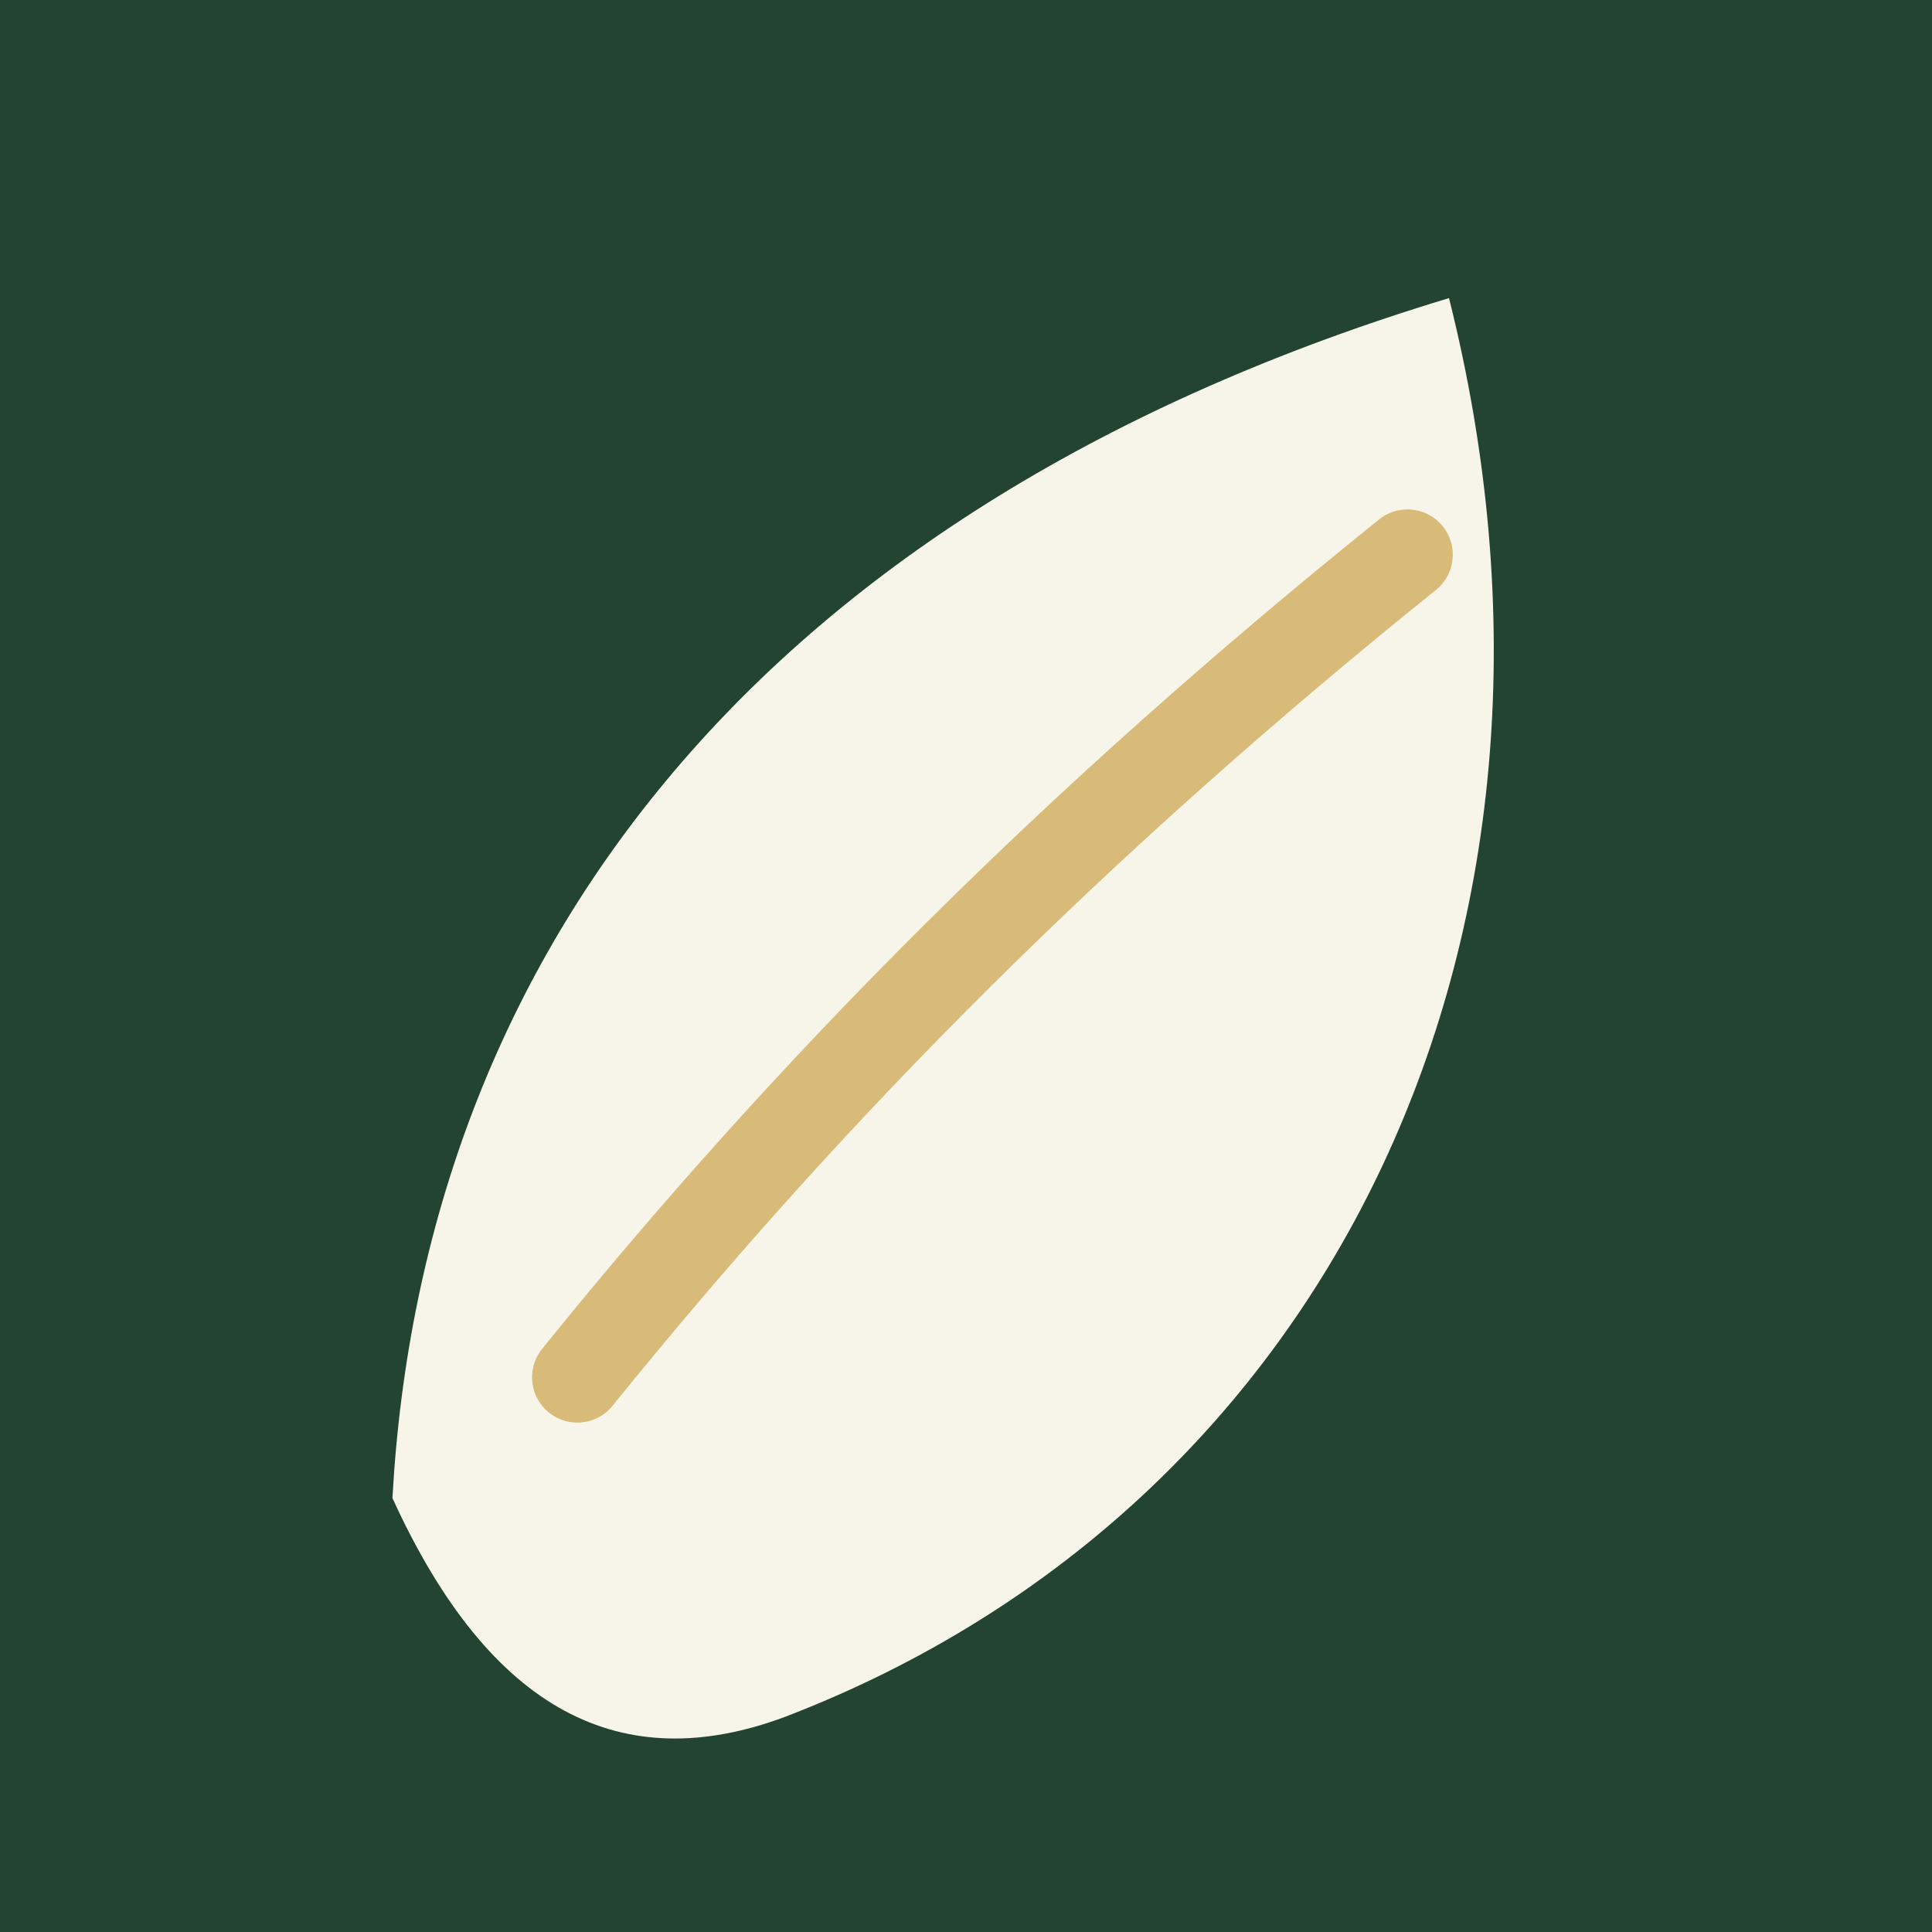
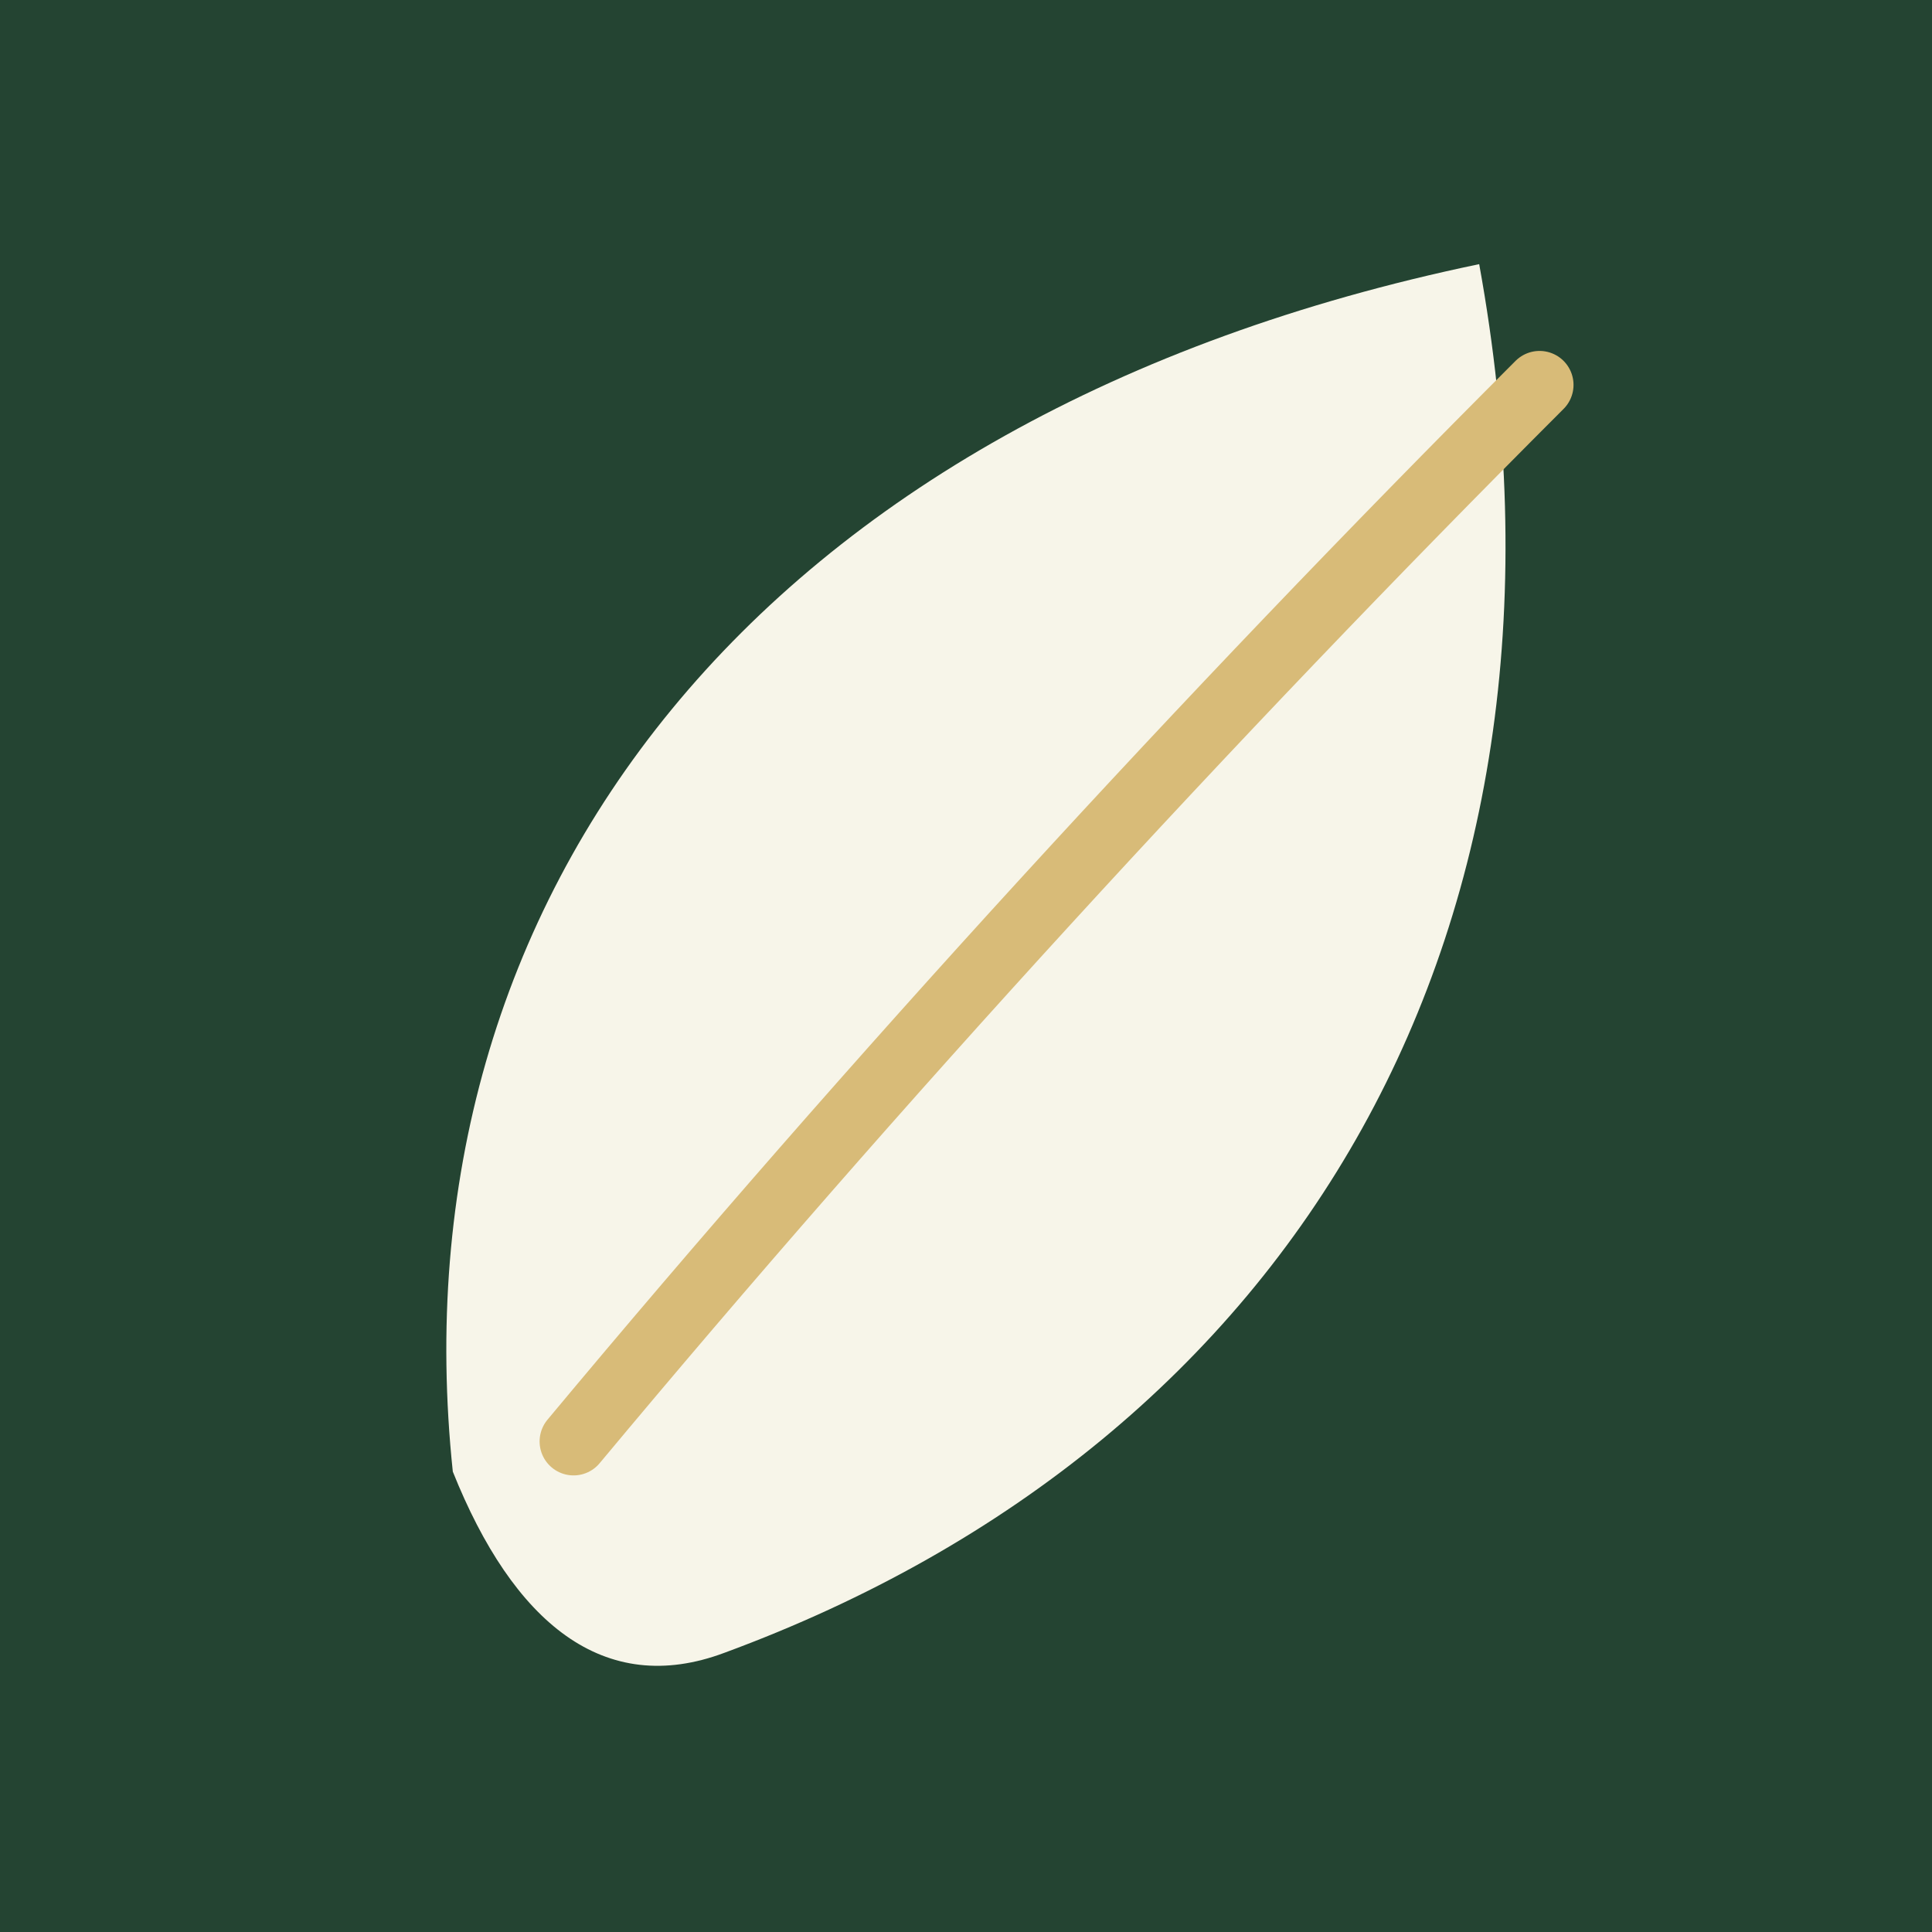
<svg xmlns="http://www.w3.org/2000/svg" viewBox="0 0 512 512" fill="none">
  <rect width="512" height="512" fill="#244432" />
-   <path d="M104 397c8-145 98-263 280-318 42 167-30 320-176 376-43 16-78-1-104-58Z" fill="#F7F5E9" />
-   <path d="M153 365c63-78 133-148 220-218" stroke="#D8BB78" stroke-linecap="round" stroke-width="24" />
+   <path d="M120 390c-16-152 80-280 272-320 32 176-48 312-200 368-32 12-56-8-72-48Z" fill="#F7F5E9" />
+   <path d="M152 382c80-96 168-192 256-280" stroke="#D8BB78" stroke-linecap="round" stroke-width="18" />
</svg>
